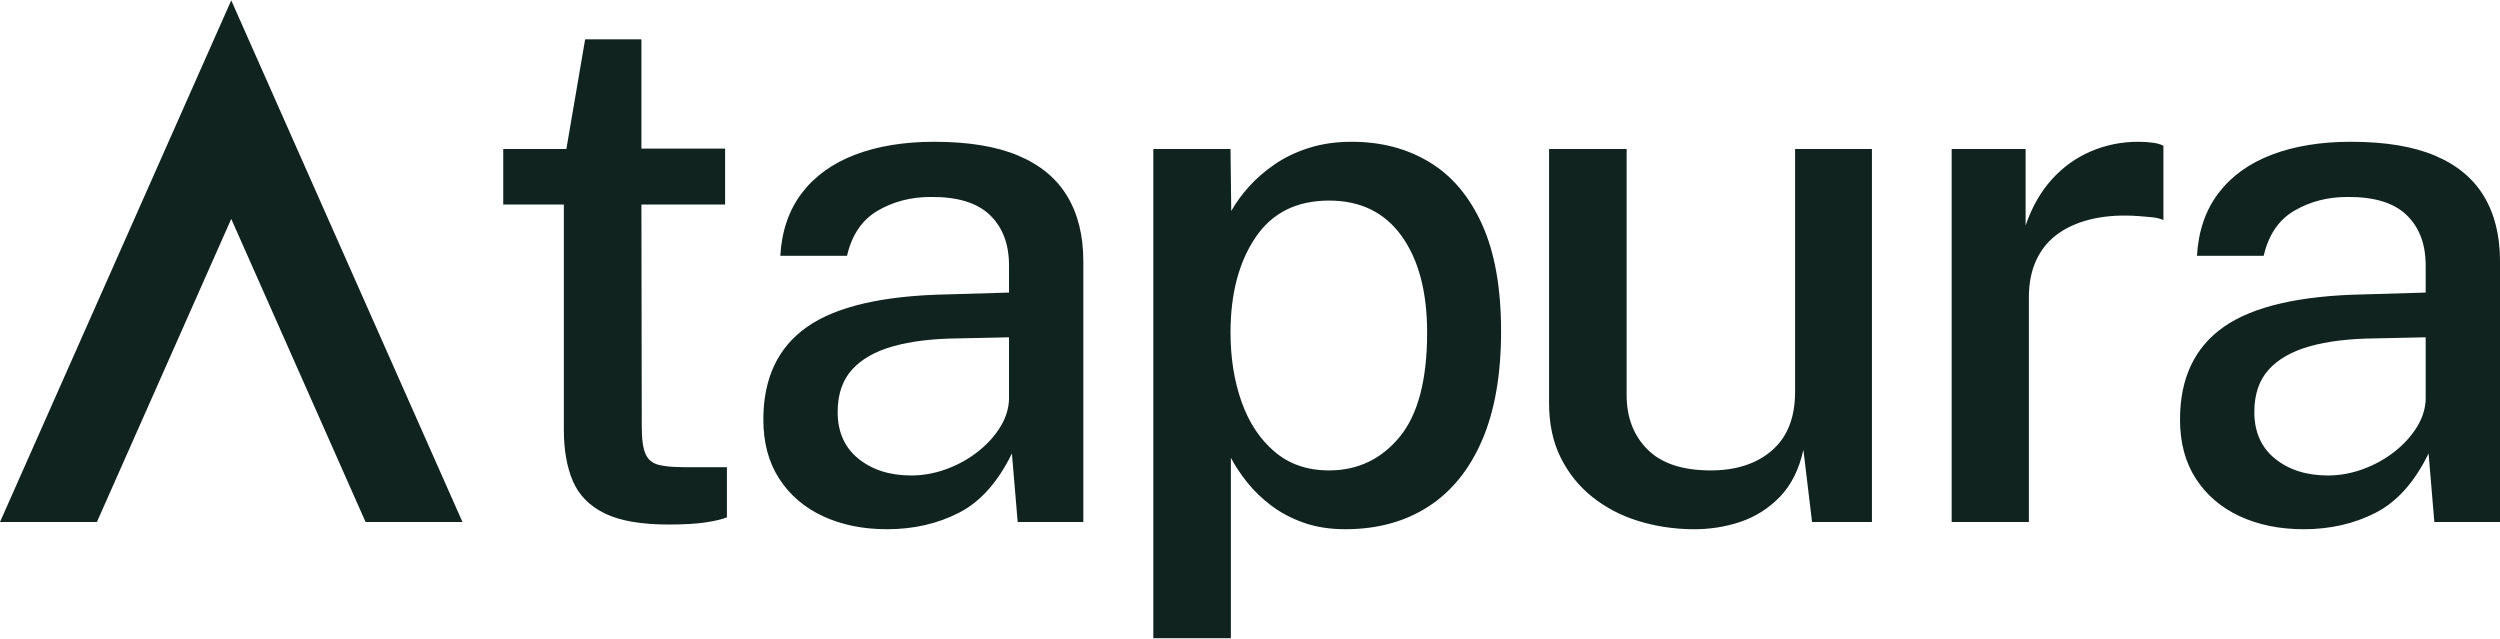
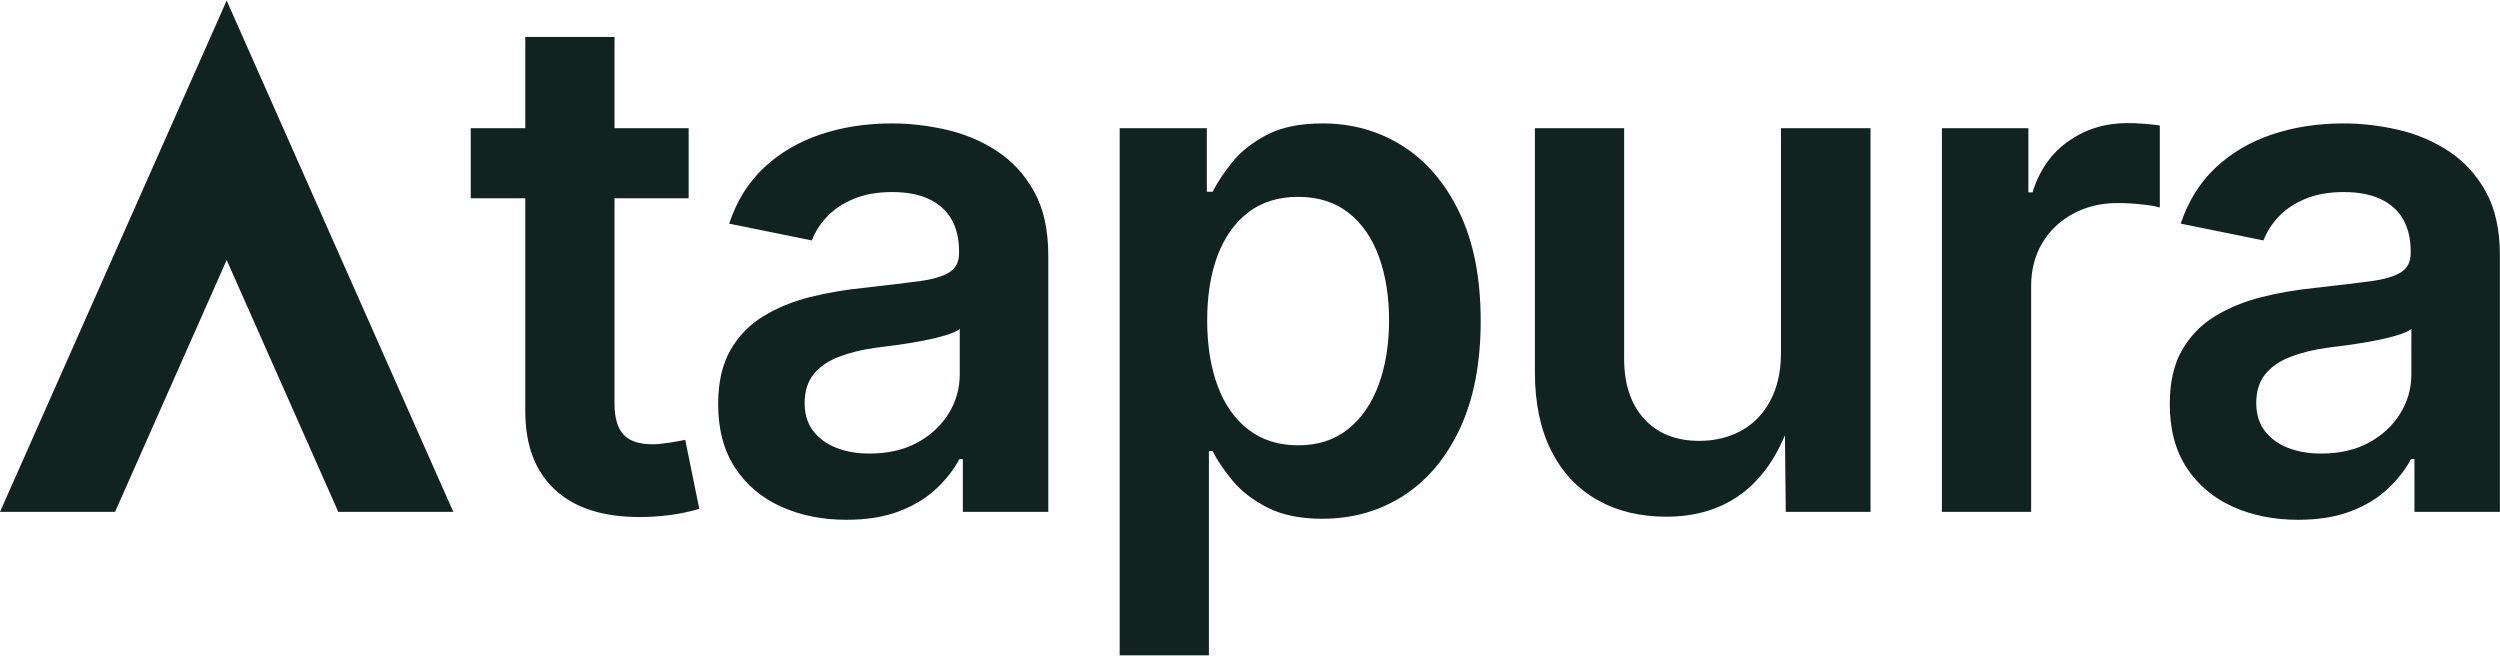
- <svg xmlns="http://www.w3.org/2000/svg" viewBox="0 0 6930 1768" width="693" height="177" role="img" aria-label="Atapura">
-   <path fill="#10231E" d="M0.0 1446.0 L641.0 0.0 L1282.0 1446.0 L1013.4 1446.0 L641.0 605.8 L268.6 1446.0 Z M1854.0 1453Q1739.0 1453 1676.0 1422.0Q1613.0 1391 1588.0 1332.5Q1563.0 1274 1563.0 1191V566H1395.0V412H1570.0L1622.0 108H1778.0V411H2010.0V566H1778.0L1779.0 1183Q1779.0 1234 1789.5 1257.5Q1800.0 1281 1825.5 1287.5Q1851.0 1294 1895.0 1294H2015.0V1433Q1996.0 1441 1956.5 1447.0Q1917.0 1453 1854.0 1453Z M2459.0 1466Q2359.0 1466 2281.5 1430.0Q2204.0 1394 2160.0 1326.0Q2116.0 1258 2116.0 1162Q2116.0 990 2237.5 905.0Q2359.0 820 2627.0 815L2797.0 810V735Q2797.0 646 2744.0 595.0Q2691.0 544 2580.0 545Q2498.0 545 2433.0 583.0Q2368.0 621 2348.0 708H2163.0Q2169.0 605 2222.5 534.5Q2276.0 464 2370.0 428.0Q2464.0 392 2590.0 392Q2732.0 392 2823.0 430.5Q2914.0 469 2958.5 543.0Q3003.0 617 3003.0 723V1446H2821.0L2805.0 1256Q2747.0 1375 2658.0 1420.5Q2569.0 1466 2459.0 1466ZM2526.0 1317Q2575.0 1317 2623.0 1299.5Q2671.0 1282 2710.0 1251.5Q2749.0 1221 2772.5 1183.0Q2796.0 1145 2797.0 1105V934L2657.0 937Q2550.0 938 2475.5 959.0Q2401.0 980 2361.5 1024.0Q2322.0 1068 2322.0 1141Q2322.0 1224 2379.5 1270.5Q2437.0 1317 2526.0 1317Z M3197.0 1768V412H3411.0L3413.0 584Q3432.0 550 3462.0 516.5Q3492.0 483 3533.5 454.5Q3575.0 426 3628.5 409.0Q3682.0 392 3747.0 392Q3869.0 392 3962.5 448.5Q4056.0 505 4108.5 621.5Q4161.0 738 4161.0 917Q4161.0 1097 4108.5 1219.0Q4056.0 1341 3959.0 1403.5Q3862.0 1466 3729.0 1466Q3665.0 1466 3614.0 1448.0Q3563.0 1430 3524.0 1400.5Q3485.0 1371 3457.5 1336.5Q3430.0 1302 3412.0 1268V1768ZM3684.0 1303Q3803.0 1303 3879.5 1210.5Q3956.0 1118 3956.0 921Q3956.0 752 3885.5 653.5Q3815.0 555 3684.0 555Q3549.0 555 3480.0 657.5Q3411.0 760 3411.0 921Q3411.0 1026 3441.5 1112.5Q3472.0 1199 3533.0 1251.0Q3594.0 1303 3684.0 1303Z M4690.0 1466Q4612.0 1465 4541.0 1443.0Q4470.0 1421 4414.5 1377.0Q4359.0 1333 4326.5 1268.0Q4294.0 1203 4294.0 1117V412H4509.0V1094Q4509.0 1187 4567.0 1245.0Q4625.0 1303 4742.0 1303Q4848.0 1303 4912.0 1247.5Q4976.0 1192 4976.0 1085V412H5189.0V1446H5023.0L4999.0 1246Q4981.0 1327 4934.5 1375.5Q4888.0 1424 4824.5 1445.5Q4761.0 1467 4690.0 1466Z M5410.0 1446V412H5615.0V624Q5641.0 548 5687.5 496.5Q5734.0 445 5796.0 418.5Q5858.0 392 5927.0 392Q5948.0 392 5967.0 394.5Q5986.0 397 5997.0 403V609Q5984.0 603 5963.5 601.0Q5943.0 599 5928.0 598Q5860.0 593 5804.0 605.0Q5748.0 617 5707.5 645.0Q5667.0 673 5645.5 718.0Q5624.0 763 5624.0 824V1446Z M6386.0 1466Q6286.0 1466 6208.5 1430.0Q6131.0 1394 6087.0 1326.0Q6043.0 1258 6043.0 1162Q6043.0 990 6164.5 905.0Q6286.0 820 6554.0 815L6724.0 810V735Q6724.0 646 6671.0 595.0Q6618.0 544 6507.0 545Q6425.0 545 6360.0 583.0Q6295.0 621 6275.0 708H6090.0Q6096.0 605 6149.5 534.5Q6203.0 464 6297.0 428.0Q6391.0 392 6517.0 392Q6659.0 392 6750.0 430.5Q6841.0 469 6885.5 543.0Q6930.0 617 6930.0 723V1446H6748.0L6732.0 1256Q6674.0 1375 6585.0 1420.5Q6496.0 1466 6386.0 1466ZM6453.0 1317Q6502.0 1317 6550.0 1299.5Q6598.0 1282 6637.0 1251.5Q6676.0 1221 6699.5 1183.0Q6723.0 1145 6724.0 1105V934L6584.0 937Q6477.0 938 6402.5 959.0Q6328.0 980 6288.5 1024.0Q6249.0 1068 6249.0 1141Q6249.0 1224 6306.5 1270.5Q6364.0 1317 6453.0 1317Z" />
+ <svg xmlns="http://www.w3.org/2000/svg" viewBox="0 0 7285 1908" width="728" height="191" role="img" aria-label="Atapura">
+   <path fill="#10231E" d="M0.0 1490.0 L660.5 0.0 L1321.0 1490.0 L985.8 1490.0 L660.5 756.0 L335.2 1490.0 Z M2006.72 372V576H1371.72V372ZM1530.72 106H1790.72V1175Q1790.72 1236 1816.72 1264.5Q1842.72 1293 1901.72 1293Q1919.72 1293 1949.22 1288.5Q1978.72 1284 1996.72 1280L2037.72 1481Q1994.72 1494 1949.72 1499.5Q1904.72 1505 1863.72 1505Q1702.72 1505 1616.72 1425.0Q1530.72 1345 1530.72 1197Z M2466.72 1513Q2360.72 1513 2275.72 1474.5Q2190.72 1436 2141.72 1361.0Q2092.72 1286 2092.72 1176Q2092.72 1081 2128.22 1019.0Q2163.72 957 2224.22 920.0Q2284.72 883 2360.72 864.0Q2436.72 845 2518.72 837Q2615.72 826 2676.72 818.0Q2737.72 810 2766.22 792.0Q2794.72 774 2794.72 736V731Q2794.72 676 2772.72 637.5Q2750.72 599 2707.22 578.5Q2663.72 558 2599.72 558Q2534.72 558 2487.22 578.0Q2439.72 598 2409.72 630.0Q2379.72 662 2365.72 699L2124.72 650Q2157.72 551 2226.72 486.5Q2295.72 422 2391.22 390.0Q2486.72 358 2598.72 358Q2677.72 358 2758.22 376.5Q2838.72 395 2905.72 439.0Q2972.72 483 3013.72 557.0Q3054.72 631 3054.72 743V1490H2805.72V1336H2795.72Q2770.72 1383 2727.22 1423.5Q2683.72 1464 2619.22 1488.5Q2554.72 1513 2466.72 1513ZM2533.72 1320Q2614.72 1320 2673.22 1288.0Q2731.72 1256 2764.22 1203.5Q2796.72 1151 2796.72 1089V957Q2783.72 967 2753.22 976.0Q2722.72 985 2685.22 992.0Q2647.72 999 2611.22 1004.0Q2574.72 1009 2549.72 1012Q2491.72 1020 2444.72 1038.0Q2397.72 1056 2371.22 1088.5Q2344.72 1121 2344.72 1173Q2344.72 1221 2369.22 1253.5Q2393.72 1286 2436.22 1303.0Q2478.72 1320 2533.72 1320Z M3262.72 1908V372H3516.72V557H3533.72Q3553.72 517 3590.72 471.0Q3627.72 425 3691.22 391.5Q3754.72 358 3853.72 358Q3983.72 358 4087.72 424.0Q4191.72 490 4253.22 618.5Q4314.72 747 4314.72 933Q4314.72 1117 4254.72 1246.0Q4194.72 1375 4090.22 1442.5Q3985.72 1510 3852.72 1510Q3757.72 1510 3693.72 1477.5Q3629.72 1445 3591.72 1399.0Q3553.72 1353 3533.72 1313H3522.72V1908ZM3782.72 1296Q3869.72 1296 3928.72 1248.5Q3987.72 1201 4017.72 1118.5Q4047.72 1036 4047.72 932Q4047.72 828 4018.22 746.5Q3988.72 665 3929.72 618.5Q3870.72 572 3782.72 572Q3696.72 572 3637.72 617.0Q3578.72 662 3548.22 742.5Q3517.72 823 3517.72 932Q3517.72 1041 3548.22 1123.0Q3578.72 1205 3638.22 1250.5Q3697.72 1296 3782.72 1296Z M4855.72 1504Q4740.72 1504 4654.22 1455.0Q4567.72 1406 4520.22 1311.5Q4472.72 1217 4472.72 1083V372H4732.72V1043Q4732.72 1155 4791.22 1219.0Q4849.72 1283 4951.72 1283Q5020.72 1283 5074.72 1253.0Q5128.72 1223 5159.22 1165.0Q5189.72 1107 5189.72 1027V372H5450.72V1490H5203.72L5200.72 1214H5220.72Q5173.72 1360 5081.72 1432.0Q4989.72 1504 4855.72 1504Z M5658.72 1490V372H5910.72V559H5922.72Q5952.72 462 6027.72 409.5Q6102.72 357 6198.72 357Q6220.72 357 6247.72 359.0Q6274.72 361 6293.72 364V603Q6277.72 598 6241.72 594.0Q6205.72 590 6170.72 590Q6098.72 590 6041.22 621.0Q5983.72 652 5951.22 706.5Q5918.72 761 5918.72 832V1490Z M6696.72 1513Q6590.72 1513 6505.72 1474.5Q6420.72 1436 6371.72 1361.0Q6322.72 1286 6322.72 1176Q6322.72 1081 6358.22 1019.0Q6393.72 957 6454.22 920.0Q6514.72 883 6590.72 864.0Q6666.72 845 6748.72 837Q6845.72 826 6906.72 818.0Q6967.72 810 6996.22 792.0Q7024.72 774 7024.72 736V731Q7024.72 676 7002.72 637.5Q6980.72 599 6937.22 578.5Q6893.72 558 6829.72 558Q6764.72 558 6717.22 578.0Q6669.72 598 6639.72 630.0Q6609.72 662 6595.72 699L6354.72 650Q6387.72 551 6456.72 486.5Q6525.72 422 6621.22 390.0Q6716.72 358 6828.72 358Q6907.72 358 6988.22 376.5Q7068.72 395 7135.72 439.0Q7202.72 483 7243.72 557.0Q7284.72 631 7284.72 743V1490H7035.72V1336H7025.72Q7000.72 1383 6957.22 1423.5Q6913.72 1464 6849.22 1488.5Q6784.72 1513 6696.72 1513ZM6763.72 1320Q6844.72 1320 6903.22 1288.0Q6961.72 1256 6994.22 1203.5Q7026.72 1151 7026.72 1089V957Q7013.72 967 6983.22 976.0Q6952.72 985 6915.22 992.0Q6877.72 999 6841.22 1004.0Q6804.72 1009 6779.72 1012Q6721.72 1020 6674.72 1038.0Q6627.72 1056 6601.22 1088.5Q6574.72 1121 6574.72 1173Q6574.72 1221 6599.22 1253.5Q6623.72 1286 6666.22 1303.0Q6708.72 1320 6763.72 1320Z" />
</svg>
